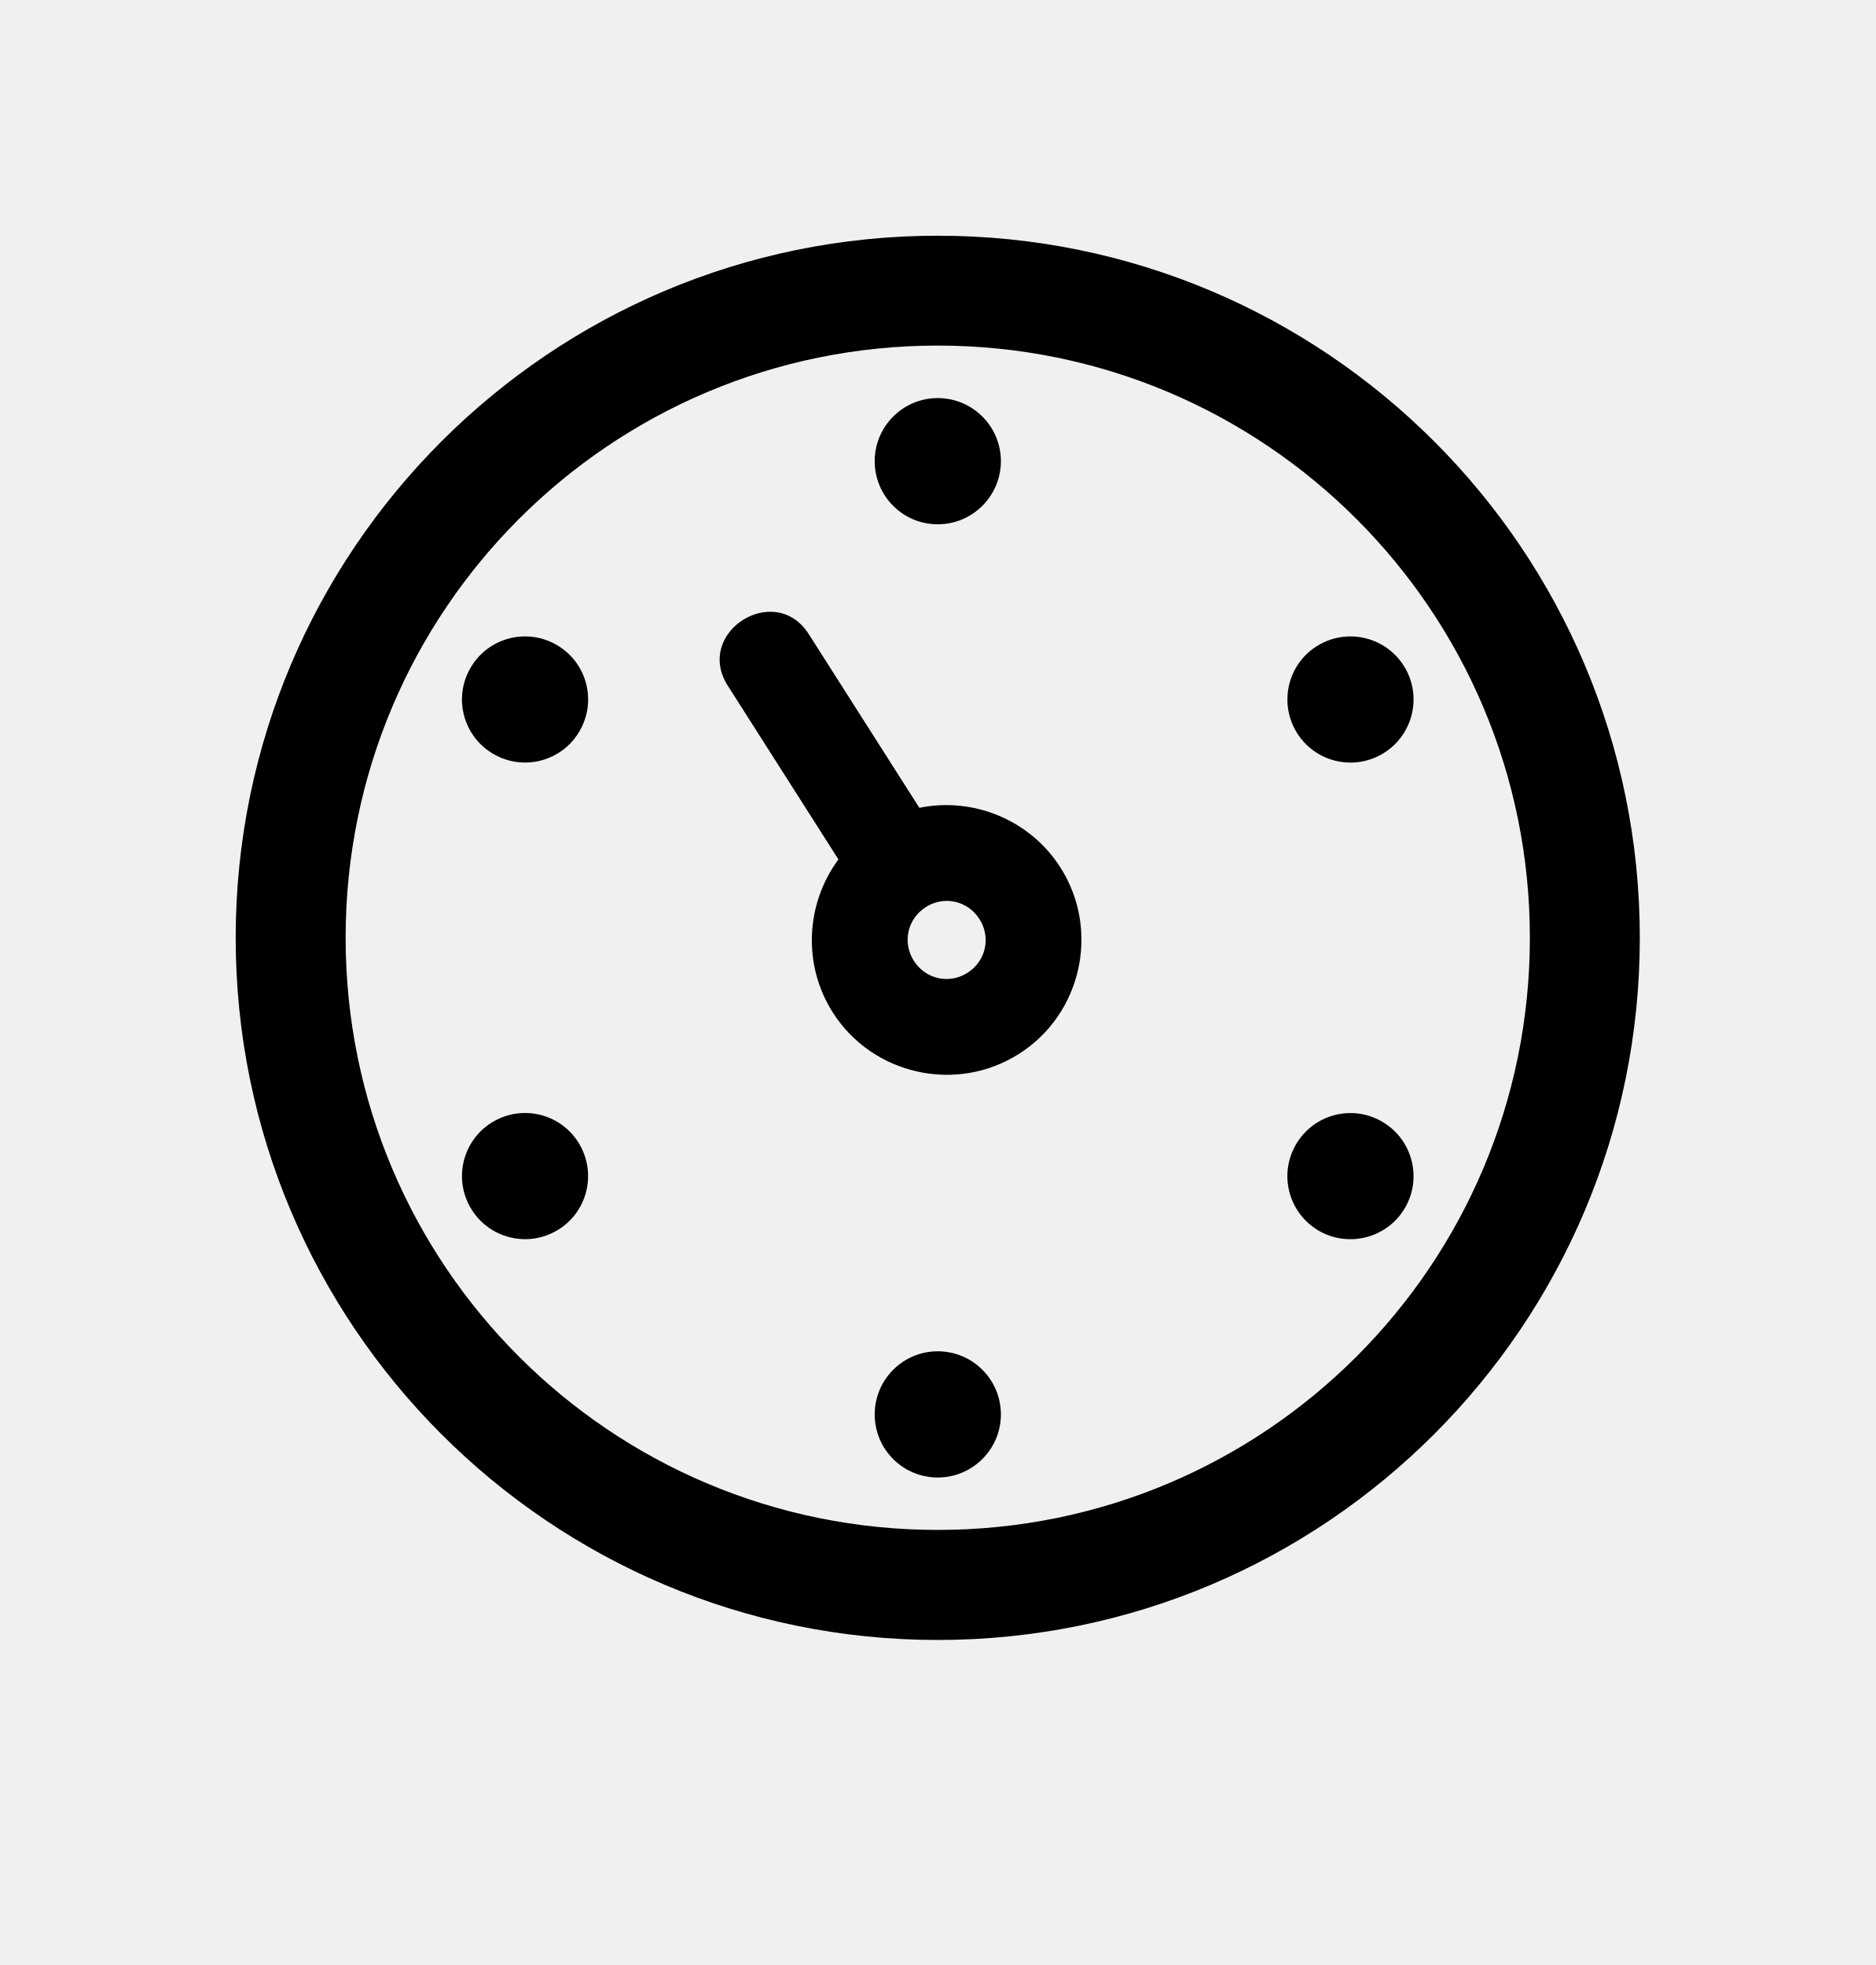
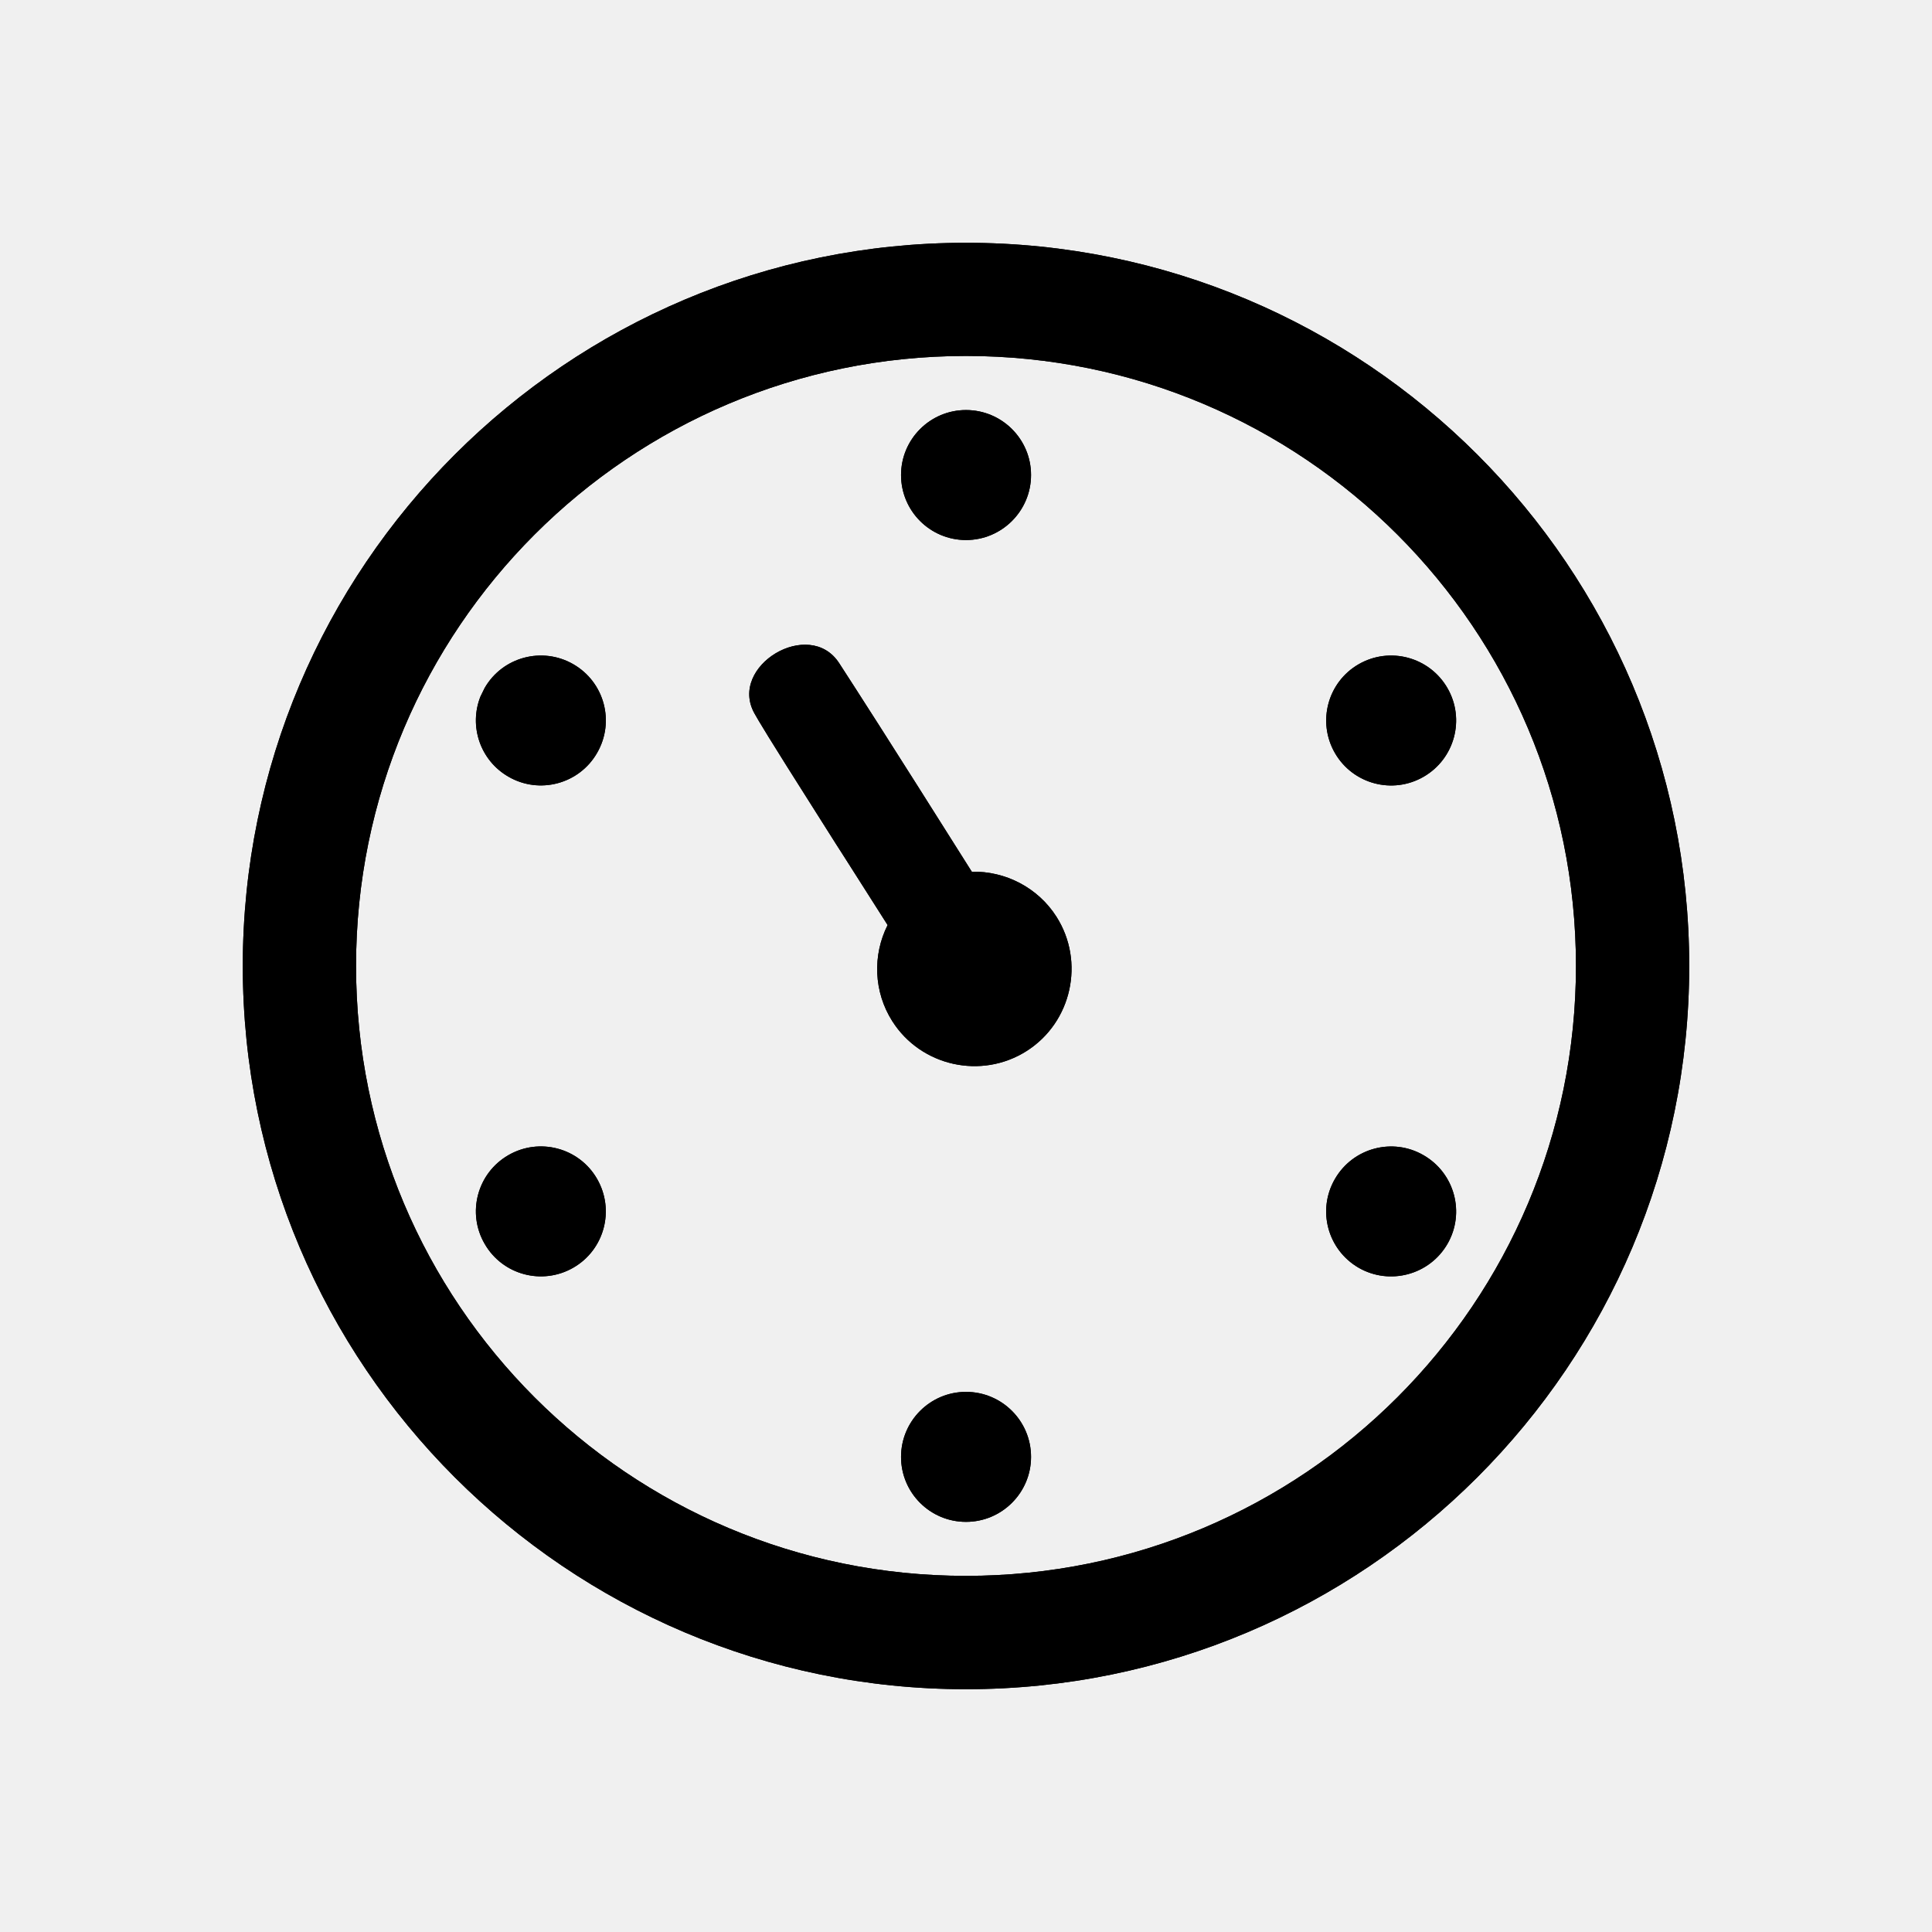
- <svg xmlns="http://www.w3.org/2000/svg" width="21" height="22" viewBox="0 0 21 22">
-   <path d="M10.5,2.639 C14.841,2.639 18.361,6.159 18.361,10.5 C18.361,14.839 14.839,18.361 10.5,18.361 C6.162,18.361 2.639,14.838 2.639,10.5 C2.639,6.161 6.161,2.639 10.5,2.639 Z M10.295,9.044 C10.902,8.92 11.537,9.183 11.874,9.713 C12.32,10.413 12.112,11.353 11.411,11.798 C10.71,12.245 9.771,12.036 9.325,11.336 C8.987,10.805 9.019,10.121 9.388,9.622 L8.149,7.677 C7.769,7.081 8.676,6.504 9.056,7.1 L10.294,9.044 L10.295,9.044 Z M10.366,10.156 C10.16,10.287 10.102,10.552 10.232,10.757 C10.363,10.963 10.628,11.022 10.834,10.891 C11.039,10.76 11.098,10.495 10.967,10.29 C10.836,10.084 10.571,10.025 10.365,10.156 L10.366,10.156 Z M15.733,7.478 C15.928,7.816 15.812,8.248 15.474,8.443 C15.137,8.638 14.705,8.523 14.51,8.185 C14.315,7.847 14.43,7.415 14.768,7.22 C15.106,7.025 15.538,7.141 15.733,7.479 L15.733,7.478 Z M15.733,13.521 C15.538,13.858 15.106,13.974 14.768,13.78 C14.43,13.584 14.314,13.153 14.51,12.815 C14.705,12.477 15.137,12.361 15.474,12.557 C15.812,12.752 15.928,13.184 15.733,13.521 L15.733,13.521 Z M10.5,16.542 C10.11,16.542 9.794,16.226 9.794,15.836 C9.794,15.446 10.11,15.129 10.5,15.129 C10.89,15.129 11.207,15.445 11.207,15.836 C11.207,16.225 10.89,16.542 10.5,16.542 Z M5.268,13.521 C5.072,13.183 5.188,12.751 5.526,12.556 C5.863,12.361 6.296,12.476 6.49,12.814 C6.685,13.152 6.57,13.584 6.232,13.779 C5.894,13.974 5.462,13.858 5.268,13.52 L5.268,13.521 Z M5.268,7.478 C5.462,7.141 5.894,7.025 6.232,7.22 C6.57,7.415 6.686,7.846 6.49,8.184 C6.296,8.522 5.863,8.638 5.526,8.442 C5.188,8.248 5.072,7.815 5.268,7.478 L5.268,7.478 Z M10.5,4.457 C10.89,4.457 11.207,4.773 11.207,5.163 C11.207,5.553 10.89,5.87 10.5,5.87 C10.11,5.87 9.794,5.554 9.794,5.163 C9.794,4.774 10.11,4.457 10.5,4.457 L10.5,4.457 Z M10.5,3.869 C6.836,3.869 3.87,6.835 3.87,10.499 C3.87,14.164 6.835,17.129 10.5,17.129 C14.164,17.129 17.13,14.163 17.13,10.499 C17.13,6.837 14.163,3.869 10.5,3.869 Z" />
+ <svg xmlns="http://www.w3.org/2000/svg" xmlns:xlink="http://www.w3.org/1999/xlink" width="21" height="21" viewBox="0 0 21 21">
+   <defs>
+     <path id="pressure-a" d="M10.5,2.639 C14.841,2.639 18.361,6.159 18.361,10.5 C18.361,14.839 14.839,18.361 10.5,18.361 C6.162,18.361 2.639,14.838 2.639,10.5 C2.639,6.161 6.161,2.639 10.5,2.639 Z M10.5,3.869 C6.836,3.869 3.87,6.835 3.87,10.499 C3.87,14.164 6.835,17.129 10.5,17.129 C14.164,17.129 17.13,14.163 17.13,10.499 C17.13,6.837 14.163,3.869 10.5,3.869 Z M10.5,15.129 C10.89,15.129 11.207,15.445 11.207,15.836 C11.207,16.225 10.89,16.542 10.5,16.542 C10.11,16.542 9.794,16.226 9.794,15.836 C9.794,15.446 10.11,15.129 10.5,15.129 Z M15.474,12.557 C15.812,12.752 15.928,13.184 15.733,13.521 L15.733,13.521 C15.538,13.858 15.106,13.974 14.768,13.78 C14.43,13.584 14.314,13.153 14.51,12.815 C14.705,12.477 15.137,12.361 15.474,12.557 Z M6.49,12.814 C6.685,13.152 6.57,13.584 6.232,13.779 C5.894,13.974 5.462,13.858 5.268,13.52 C5.072,13.183 5.188,12.751 5.526,12.556 C5.863,12.361 6.296,12.476 6.49,12.814 Z M9.122,7.209 C9.318,7.512 9.626,7.988 10.563,9.475 C10.927,9.467 11.281,9.647 11.483,9.964 C11.795,10.454 11.65,11.112 11.159,11.424 C10.669,11.736 10.011,11.591 9.699,11.1 C9.496,10.781 9.483,10.382 9.648,10.055 C9.56,9.917 9.477,9.787 9.4,9.665 L9.183,9.324 C9.149,9.271 9.116,9.22 9.085,9.171 L8.911,8.896 C8.319,7.963 8.245,7.833 8.201,7.755 C7.912,7.24 8.798,6.707 9.122,7.209 Z M15.733,7.479 C15.928,7.816 15.812,8.248 15.474,8.443 C15.137,8.638 14.705,8.523 14.51,8.185 C14.315,7.847 14.43,7.415 14.768,7.22 C15.106,7.025 15.538,7.141 15.733,7.479 Z M6.232,7.22 C6.57,7.415 6.686,7.846 6.49,8.184 C6.296,8.522 5.863,8.638 5.526,8.442 C5.219,8.265 5.095,7.892 5.222,7.572 L5.268,7.478 C5.462,7.141 5.894,7.025 6.232,7.22 Z M10.5,4.457 C10.89,4.457 11.207,4.773 11.207,5.163 C11.207,5.553 10.89,5.87 10.5,5.87 C10.11,5.87 9.794,5.554 9.794,5.163 C9.794,4.774 10.11,4.457 10.5,4.457 Z" />
+   </defs>
+   <g fill="none" fill-rule="evenodd">
+     <mask id="pressure-b" fill="#fff">
+       <use xlink:href="#pressure-a" />
+     </mask>
+     <use fill="#000" fill-rule="nonzero" xlink:href="#pressure-a" />
+     <g fill="#000" mask="url(#pressure-b)">
+       <rect width="21" height="21" />
+     </g>
+   </g>
</svg>
